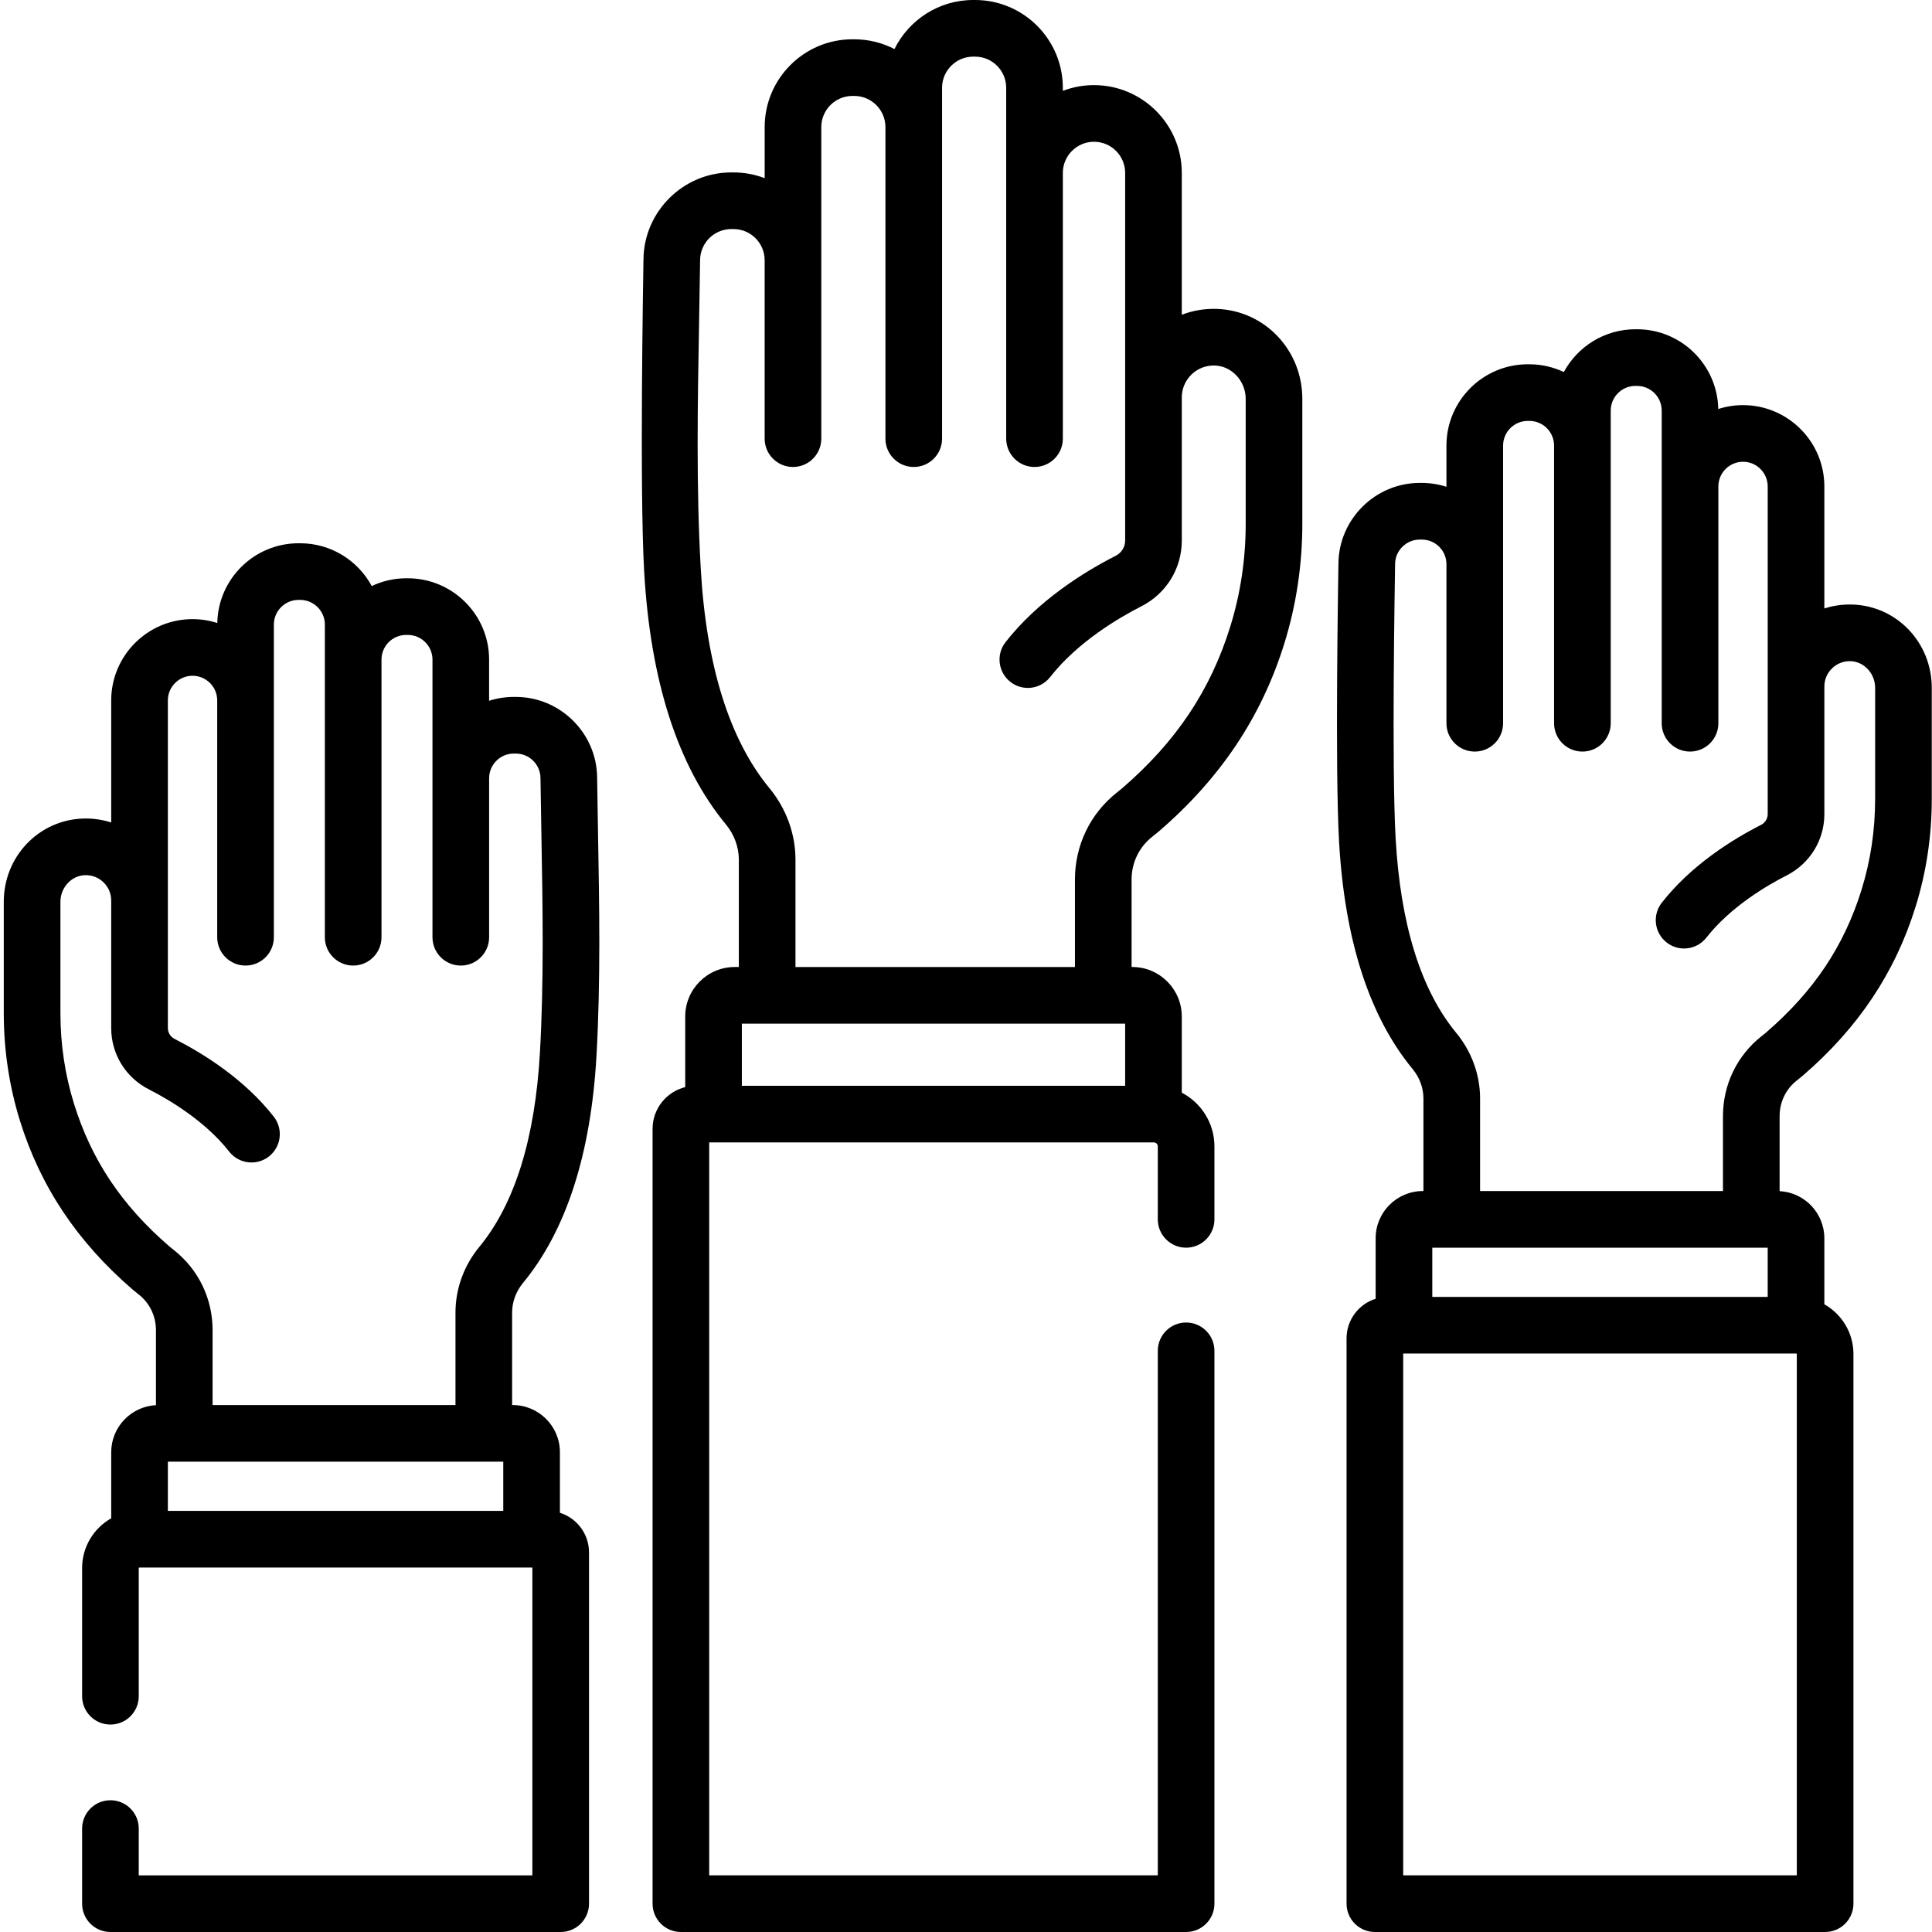
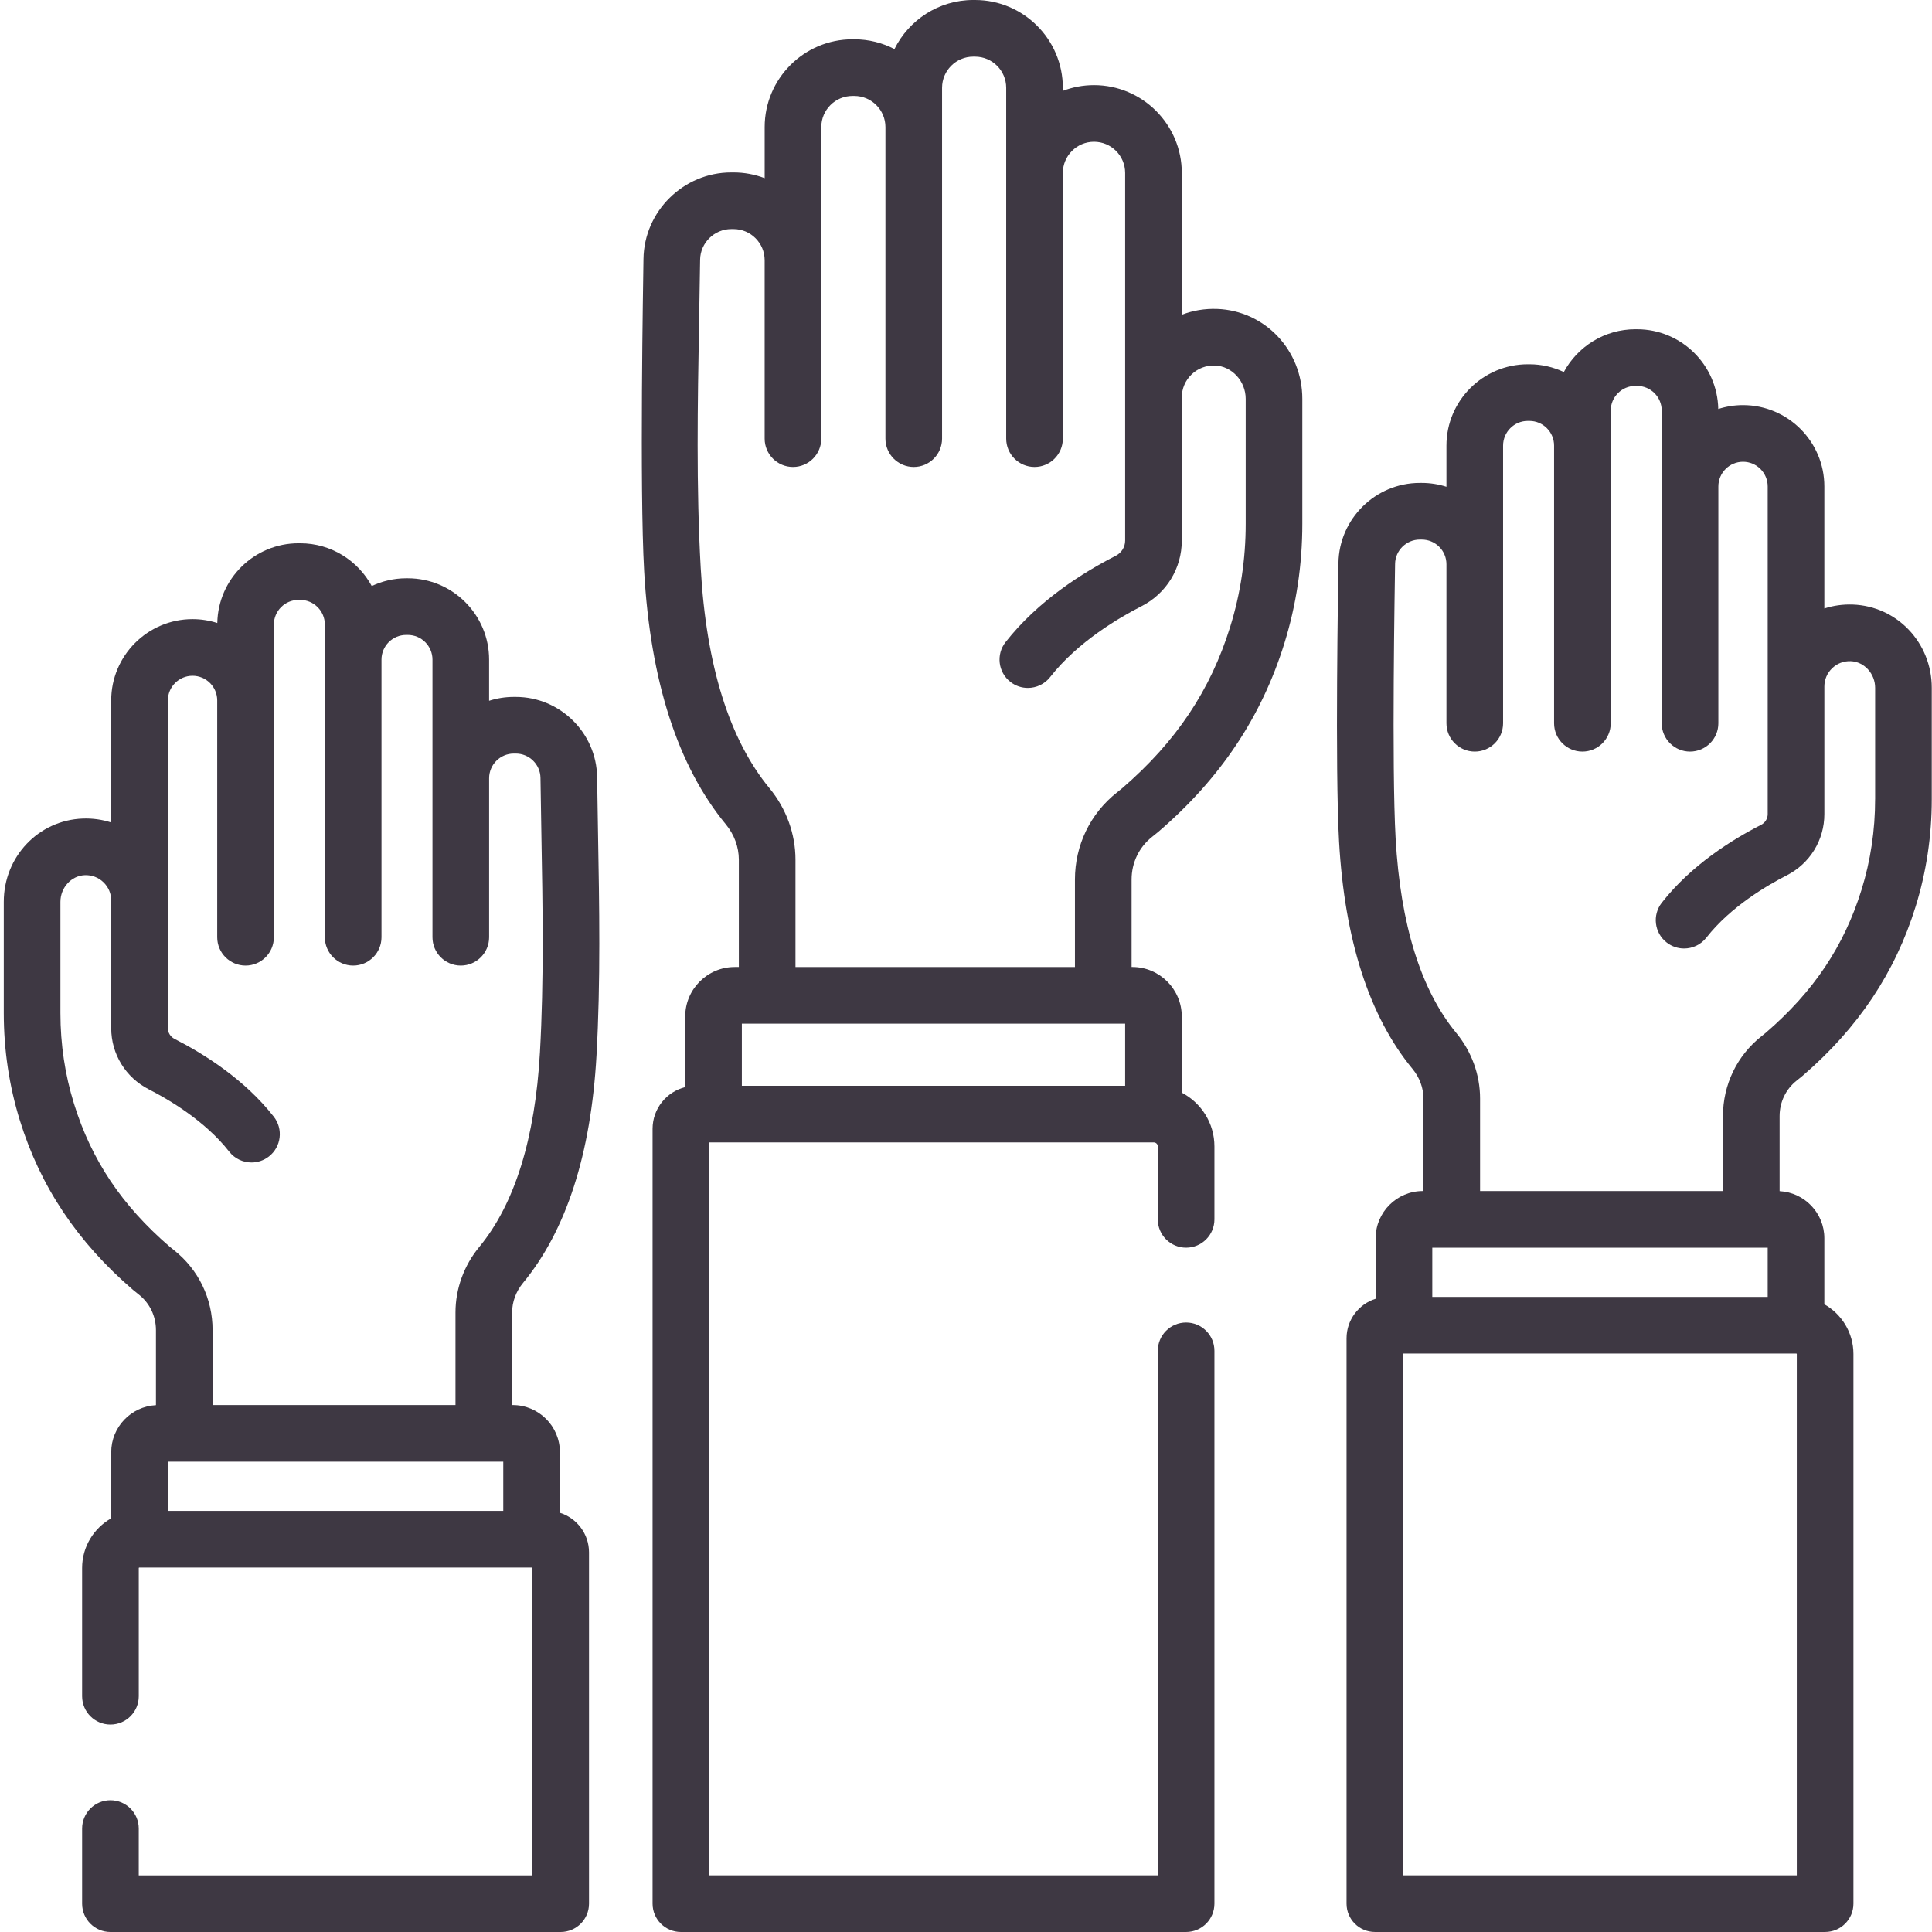
<svg xmlns="http://www.w3.org/2000/svg" height="512pt" viewBox="-1 0 512 512.002" width="512pt">
-   <path d="m489.988 160.215c-2.598-.094-5.129.266-7.516 1.039v-32.34c0-11.883-9.668-21.551-21.551-21.551-2.289 0-4.492.363-6.562 1.027-.227-11.688-9.789-21.133-21.531-21.133h-.43c-8.188 0-15.32 4.59-18.969 11.336-2.773-1.305-5.859-2.055-9.121-2.055h-.43c-11.887 0-21.555 9.668-21.555 21.551v10.91c-2.086-.664-4.285-1.02-6.539-1.02h-.535c-11.727 0-21.391 9.535-21.547 21.258-.062 4.949-.941 54.102.164 73.773 1.469 26.113 8.023 46.391 19.48 60.277 1.855 2.25 2.879 5.023 2.879 7.816v24.535h-.152c-6.898 0-12.512 5.613-12.512 12.508v16.043c-4.465 1.398-7.711 5.57-7.711 10.488v149.816c0 4.145 3.359 7.504 7.504 7.504h119.324c4.145 0 7.504-3.359 7.504-7.504v-145.668c0-5.648-3.113-10.574-7.711-13.176v-17.504c0-6.676-5.262-12.133-11.855-12.477v-19.883c0-3.715 1.648-7.145 4.523-9.414.484-.383.984-.785 1.5-1.215.039-.027.074-.059.109-.09 14.703-12.664 24.488-27.324 29.914-44.812 2.84-9.145 4.277-18.719 4.277-28.457v-29.516c0-11.957-9.203-21.652-20.953-22.07zm-15.02 198.488h.078c.066 0 .125.055.125.125v138.16h-104.309v-138.285zm-96.395-15.012v-13.039h88.887v13.039zm117.355-131.891c0 8.227-1.211 16.305-3.602 24.012-4.625 14.902-12.668 26.926-25.32 37.836-.398.332-.793.648-1.168.945-6.504 5.129-10.234 12.855-10.234 21.195v19.852h-64.367v-24.535c0-6.27-2.242-12.441-6.312-17.371-9.379-11.363-14.785-28.715-16.07-51.566-1.078-19.117-.207-67.758-.141-72.734.047-3.551 2.98-6.441 6.535-6.441h.535c1.746 0 3.391.68 4.625 1.914 1.234 1.238 1.914 2.879 1.914 4.625v42.141c0 4.145 3.363 7.504 7.508 7.504s7.504-3.359 7.504-7.504v-73.582c0-3.605 2.934-6.543 6.543-6.543h.43c3.605 0 6.539 2.938 6.539 6.543v73.582c0 4.145 3.359 7.504 7.504 7.504 4.145 0 7.508-3.359 7.508-7.504v-82.863c0-3.605 2.934-6.539 6.539-6.539h.43c3.609 0 6.543 2.934 6.543 6.539v82.863c0 4.145 3.359 7.504 7.504 7.504s7.508-3.359 7.508-7.504v-62.758c0-3.605 2.934-6.543 6.539-6.543s6.539 2.938 6.539 6.543v86.832c0 1.207-.68 2.305-1.777 2.863-7.703 3.922-18.52 10.688-26.293 20.621-2.555 3.266-1.98 7.98 1.285 10.535 1.371 1.074 3 1.598 4.621 1.598 2.227 0 4.434-.988 5.914-2.883 6.402-8.18 16.086-13.844 21.285-16.492 6.156-3.137 9.98-9.359 9.98-16.242v-33.805c0-1.84.73-3.562 2.055-4.84 1.328-1.281 3.07-1.949 4.926-1.883 3.57.129 6.477 3.297 6.477 7.066v29.516zm0 0" />
-   <path d="m137.598 340c11.457-13.887 18.012-34.164 19.48-60.277 1.105-19.676.75-39.625.406-58.918-.09-4.953-.18-9.906-.242-14.859-.156-11.719-9.82-21.254-21.551-21.254h-.531c-2.281 0-4.477.359-6.543 1.02v-10.91c0-11.887-9.668-21.551-21.551-21.551h-.43c-3.262 0-6.348.75-9.121 2.055-3.648-6.742-10.781-11.336-18.973-11.336h-.426c-11.746 0-21.309 9.445-21.531 21.133-2.074-.664-4.273-1.027-6.562-1.027-11.887 0-21.555 9.668-21.555 21.551v32.34c-2.387-.773-4.918-1.133-7.516-1.039-11.75.418-20.953 10.113-20.953 22.07v29.516c0 9.734 1.441 19.309 4.277 28.457 5.426 17.488 15.211 32.145 29.918 44.812.035.031.074.062.113.094.516.426 1.016.832 1.496 1.211 2.875 2.266 4.523 5.699 4.523 9.414v19.883c-6.594.344-11.855 5.801-11.855 12.477v17.504c-4.598 2.602-7.711 7.527-7.711 13.176v33.98c0 4.145 3.359 7.504 7.504 7.504 4.148 0 7.508-3.359 7.508-7.504v-33.98c0-.07.059-.125.125-.125h104.184v81.574h-104.312v-12.402c0-4.145-3.359-7.504-7.504-7.504s-7.504 3.359-7.504 7.504v19.91c0 4.145 3.359 7.504 7.504 7.504h119.32c4.145 0 7.508-3.359 7.508-7.504v-93.105c0-4.918-3.25-9.09-7.711-10.488v-16.043c0-6.898-5.613-12.508-12.512-12.508h-.152v-24.535c0-2.793 1.02-5.57 2.879-7.816zm-5.227 60.402h-88.887v-13.043h88.887zm-6.352-69.957c-4.07 4.93-6.312 11.102-6.312 17.371v24.535h-64.371v-19.852c0-8.34-3.73-16.062-10.234-21.199-.379-.297-.77-.613-1.168-.941-12.648-10.91-20.695-22.938-25.32-37.84-2.391-7.703-3.602-15.781-3.602-24.008v-29.516c0-3.77 2.906-6.941 6.477-7.066 1.852-.066 3.598.602 4.922 1.879 1.328 1.281 2.059 3 2.059 4.844v33.801c0 6.883 3.824 13.109 9.98 16.242 5.199 2.648 14.879 8.312 21.285 16.496 1.48 1.891 3.688 2.879 5.914 2.879 1.617 0 3.25-.52 4.621-1.594 3.266-2.555 3.84-7.273 1.285-10.539-7.773-9.934-18.59-16.695-26.293-20.617-1.098-.562-1.777-1.66-1.777-2.867v-86.828c0-3.609 2.934-6.539 6.539-6.539 3.605 0 6.539 2.934 6.539 6.539v62.754c0 4.148 3.363 7.508 7.508 7.508 4.145 0 7.504-3.359 7.504-7.508v-82.859c0-3.605 2.934-6.539 6.543-6.539h.43c3.605 0 6.539 2.934 6.539 6.539v82.863c0 4.145 3.359 7.504 7.508 7.504 4.145 0 7.504-3.359 7.504-7.504v-73.582c0-3.609 2.934-6.539 6.539-6.539h.43c3.609 0 6.543 2.934 6.543 6.539v73.578c0 4.148 3.359 7.508 7.504 7.508s7.508-3.359 7.508-7.508v-42.137c0-3.605 2.934-6.539 6.539-6.539h.535c3.559 0 6.488 2.887 6.535 6.441.066 4.977.156 9.953.242 14.93.344 19.02.695 38.688-.383 57.805-1.285 22.852-6.695 40.199-16.07 51.566zm0 0" />
-   <path d="m321.504 81.867c-3.238-.113-6.395.418-9.316 1.547v-37.586c0-12.828-10.438-23.27-23.27-23.27-2.906 0-5.688.543-8.254 1.52v-.809c0-12.832-10.438-23.27-23.27-23.27h-.48c-9.148 0-17.074 5.309-20.875 13.004-3.191-1.652-6.812-2.59-10.648-2.59h-.48c-12.828 0-23.266 10.438-23.266 23.266v13.535c-2.57-.977-5.352-1.52-8.258-1.52h-.598c-12.66 0-23.098 10.297-23.262 22.949-.074 5.555-1.059 60.676.18 82.719 1.637 29.102 8.922 51.68 21.652 67.105 2.219 2.688 3.441 6.012 3.441 9.355v28.445h-1.09c-7.234 0-13.121 5.887-13.121 13.121v18.707c-4.961 1.238-8.652 5.723-8.652 11.062v205.336c0 4.145 3.359 7.508 7.504 7.508h133.891c4.145 0 7.504-3.363 7.504-7.508v-146.508c0-4.145-3.359-7.504-7.504-7.504s-7.504 3.359-7.504 7.504v139h-118.883v-194.234h117.824c.582 0 1.059.477 1.059 1.059v19.336c0 4.145 3.359 7.504 7.504 7.504s7.504-3.359 7.504-7.504v-19.336c0-6.184-3.516-11.555-8.652-14.242v-20.18c0-7.238-5.887-13.125-13.121-13.125h-.18v-23.188c0-4.453 1.977-8.562 5.422-11.285.539-.422 1.094-.875 1.668-1.348.035-.031.074-.062.109-.094 16.363-14.094 27.254-30.402 33.289-49.855 3.16-10.176 4.758-20.832 4.758-31.66v-33.125c.004-12.918-9.938-23.395-22.625-23.844zm-125.906 205.875v-16.465h101.578v16.465zm133.523-148.906c0 9.32-1.375 18.477-4.086 27.211-5.242 16.898-14.359 30.527-28.695 42.887-.461.379-.906.738-1.336 1.078-7.074 5.586-11.133 13.992-11.133 23.066v23.191h-74.062v-28.449c0-6.82-2.441-13.539-6.871-18.91-10.652-12.906-16.789-32.551-18.242-58.391-1.211-21.488-.816-43.574-.434-64.934.102-5.582.199-11.168.273-16.746.059-4.484 3.762-8.133 8.254-8.133h.598c4.551 0 8.254 3.703 8.254 8.258v47.281c0 4.145 3.363 7.508 7.508 7.508 4.145 0 7.504-3.363 7.504-7.508v-82.566c0-4.551 3.703-8.254 8.258-8.254h.48c4.551 0 8.258 3.703 8.258 8.254v82.566c0 4.145 3.359 7.508 7.504 7.508 4.145 0 7.504-3.363 7.504-7.508v-92.977c0-4.555 3.707-8.258 8.258-8.258h.48c4.555 0 8.258 3.703 8.258 8.258v92.977c0 4.145 3.359 7.508 7.504 7.508s7.508-3.363 7.508-7.508v-70.418c0-4.555 3.703-8.258 8.254-8.258 4.555 0 8.258 3.703 8.258 8.258v97.43c0 1.703-.957 3.246-2.5 4.031-8.559 4.359-20.574 11.871-29.195 22.887-2.559 3.266-1.98 7.98 1.285 10.535 1.371 1.078 3 1.598 4.621 1.598 2.227 0 4.434-.988 5.914-2.883 7.293-9.32 18.285-15.754 24.188-18.758 6.602-3.363 10.699-10.031 10.699-17.41v-37.93c0-2.316.918-4.484 2.586-6.094 1.668-1.609 3.875-2.441 6.195-2.367 4.496.16 8.152 4.129 8.152 8.844zm0 0" />
+   <path fill="#3e3843" d="m489.988 160.215c-2.598-.094-5.129.266-7.516 1.039v-32.34c0-11.883-9.668-21.551-21.551-21.551-2.289 0-4.492.363-6.562 1.027-.227-11.688-9.789-21.133-21.531-21.133h-.43c-8.188 0-15.32 4.59-18.969 11.336-2.773-1.305-5.859-2.055-9.121-2.055h-.43c-11.887 0-21.555 9.668-21.555 21.551v10.91c-2.086-.664-4.285-1.02-6.539-1.02h-.535c-11.727 0-21.391 9.535-21.547 21.258-.062 4.949-.941 54.102.164 73.773 1.469 26.113 8.023 46.391 19.48 60.277 1.855 2.25 2.879 5.023 2.879 7.816v24.535h-.152c-6.898 0-12.512 5.613-12.512 12.508v16.043c-4.465 1.398-7.711 5.57-7.711 10.488v149.816c0 4.145 3.359 7.504 7.504 7.504h119.324c4.145 0 7.504-3.359 7.504-7.504v-145.668c0-5.648-3.113-10.574-7.711-13.176v-17.504c0-6.676-5.262-12.133-11.855-12.477v-19.883c0-3.715 1.648-7.145 4.523-9.414.484-.383.984-.785 1.5-1.215.039-.027.074-.059.109-.09 14.703-12.664 24.488-27.324 29.914-44.812 2.84-9.145 4.277-18.719 4.277-28.457v-29.516c0-11.957-9.203-21.652-20.953-22.07zm-15.02 198.488h.078c.066 0 .125.055.125.125v138.16h-104.309v-138.285zm-96.395-15.012v-13.039h88.887v13.039zm117.355-131.891c0 8.227-1.211 16.305-3.602 24.012-4.625 14.902-12.668 26.926-25.32 37.836-.398.332-.793.648-1.168.945-6.504 5.129-10.234 12.855-10.234 21.195v19.852h-64.367v-24.535c0-6.27-2.242-12.441-6.312-17.371-9.379-11.363-14.785-28.715-16.07-51.566-1.078-19.117-.207-67.758-.141-72.734.047-3.551 2.98-6.441 6.535-6.441h.535c1.746 0 3.391.68 4.625 1.914 1.234 1.238 1.914 2.879 1.914 4.625v42.141c0 4.145 3.363 7.504 7.508 7.504s7.504-3.359 7.504-7.504v-73.582c0-3.605 2.934-6.543 6.543-6.543h.43c3.605 0 6.539 2.938 6.539 6.543v73.582c0 4.145 3.359 7.504 7.504 7.504 4.145 0 7.508-3.359 7.508-7.504v-82.863c0-3.605 2.934-6.539 6.539-6.539h.43c3.609 0 6.543 2.934 6.543 6.539v82.863c0 4.145 3.359 7.504 7.504 7.504s7.508-3.359 7.508-7.504v-62.758c0-3.605 2.934-6.543 6.539-6.543s6.539 2.938 6.539 6.543v86.832c0 1.207-.68 2.305-1.777 2.863-7.703 3.922-18.52 10.688-26.293 20.621-2.555 3.266-1.98 7.98 1.285 10.535 1.371 1.074 3 1.598 4.621 1.598 2.227 0 4.434-.988 5.914-2.883 6.402-8.18 16.086-13.844 21.285-16.492 6.156-3.137 9.98-9.359 9.98-16.242v-33.805c0-1.84.73-3.562 2.055-4.84 1.328-1.281 3.07-1.949 4.926-1.883 3.57.129 6.477 3.297 6.477 7.066v29.516zm0 0" />
+   <path fill="#3e3843" d="m137.598 340c11.457-13.887 18.012-34.164 19.48-60.277 1.105-19.676.75-39.625.406-58.918-.09-4.953-.18-9.906-.242-14.859-.156-11.719-9.82-21.254-21.551-21.254h-.531c-2.281 0-4.477.359-6.543 1.02v-10.91c0-11.887-9.668-21.551-21.551-21.551h-.43c-3.262 0-6.348.75-9.121 2.055-3.648-6.742-10.781-11.336-18.973-11.336h-.426c-11.746 0-21.309 9.445-21.531 21.133-2.074-.664-4.273-1.027-6.562-1.027-11.887 0-21.555 9.668-21.555 21.551v32.34c-2.387-.773-4.918-1.133-7.516-1.039-11.75.418-20.953 10.113-20.953 22.07v29.516c0 9.734 1.441 19.309 4.277 28.457 5.426 17.488 15.211 32.145 29.918 44.812.035.031.074.062.113.094.516.426 1.016.832 1.496 1.211 2.875 2.266 4.523 5.699 4.523 9.414v19.883c-6.594.344-11.855 5.801-11.855 12.477v17.504c-4.598 2.602-7.711 7.527-7.711 13.176v33.98c0 4.145 3.359 7.504 7.504 7.504 4.148 0 7.508-3.359 7.508-7.504v-33.98c0-.07.059-.125.125-.125h104.184v81.574h-104.312v-12.402c0-4.145-3.359-7.504-7.504-7.504s-7.504 3.359-7.504 7.504v19.91c0 4.145 3.359 7.504 7.504 7.504h119.32c4.145 0 7.508-3.359 7.508-7.504v-93.105c0-4.918-3.25-9.09-7.711-10.488v-16.043c0-6.898-5.613-12.508-12.512-12.508h-.152v-24.535c0-2.793 1.02-5.57 2.879-7.816zm-5.227 60.402h-88.887v-13.043h88.887zm-6.352-69.957c-4.07 4.93-6.312 11.102-6.312 17.371v24.535h-64.371v-19.852c0-8.34-3.73-16.062-10.234-21.199-.379-.297-.77-.613-1.168-.941-12.648-10.91-20.695-22.938-25.32-37.84-2.391-7.703-3.602-15.781-3.602-24.008v-29.516c0-3.77 2.906-6.941 6.477-7.066 1.852-.066 3.598.602 4.922 1.879 1.328 1.281 2.059 3 2.059 4.844v33.801c0 6.883 3.824 13.109 9.98 16.242 5.199 2.648 14.879 8.312 21.285 16.496 1.48 1.891 3.688 2.879 5.914 2.879 1.617 0 3.25-.52 4.621-1.594 3.266-2.555 3.84-7.273 1.285-10.539-7.773-9.934-18.59-16.695-26.293-20.617-1.098-.562-1.777-1.66-1.777-2.867v-86.828c0-3.609 2.934-6.539 6.539-6.539 3.605 0 6.539 2.934 6.539 6.539v62.754c0 4.148 3.363 7.508 7.508 7.508 4.145 0 7.504-3.359 7.504-7.508v-82.859c0-3.605 2.934-6.539 6.543-6.539h.43c3.605 0 6.539 2.934 6.539 6.539v82.863c0 4.145 3.359 7.504 7.508 7.504 4.145 0 7.504-3.359 7.504-7.504v-73.582c0-3.609 2.934-6.539 6.539-6.539h.43c3.609 0 6.543 2.934 6.543 6.539v73.578c0 4.148 3.359 7.508 7.504 7.508s7.508-3.359 7.508-7.508v-42.137c0-3.605 2.934-6.539 6.539-6.539h.535c3.559 0 6.488 2.887 6.535 6.441.066 4.977.156 9.953.242 14.93.344 19.02.695 38.688-.383 57.805-1.285 22.852-6.695 40.199-16.07 51.566zm0 0" />
+   <path fill="#3e3843" d="m321.504 81.867c-3.238-.113-6.395.418-9.316 1.547v-37.586c0-12.828-10.438-23.27-23.27-23.27-2.906 0-5.688.543-8.254 1.52v-.809c0-12.832-10.438-23.27-23.27-23.27h-.48c-9.148 0-17.074 5.309-20.875 13.004-3.191-1.652-6.812-2.59-10.648-2.59h-.48c-12.828 0-23.266 10.438-23.266 23.266v13.535c-2.57-.977-5.352-1.52-8.258-1.52h-.598c-12.66 0-23.098 10.297-23.262 22.949-.074 5.555-1.059 60.676.18 82.719 1.637 29.102 8.922 51.68 21.652 67.105 2.219 2.688 3.441 6.012 3.441 9.355v28.445h-1.09c-7.234 0-13.121 5.887-13.121 13.121v18.707c-4.961 1.238-8.652 5.723-8.652 11.062v205.336c0 4.145 3.359 7.508 7.504 7.508h133.891c4.145 0 7.504-3.363 7.504-7.508v-146.508c0-4.145-3.359-7.504-7.504-7.504s-7.504 3.359-7.504 7.504v139h-118.883v-194.234h117.824c.582 0 1.059.477 1.059 1.059v19.336c0 4.145 3.359 7.504 7.504 7.504s7.504-3.359 7.504-7.504v-19.336c0-6.184-3.516-11.555-8.652-14.242v-20.18c0-7.238-5.887-13.125-13.121-13.125h-.18v-23.188c0-4.453 1.977-8.562 5.422-11.285.539-.422 1.094-.875 1.668-1.348.035-.031.074-.062.109-.094 16.363-14.094 27.254-30.402 33.289-49.855 3.16-10.176 4.758-20.832 4.758-31.66v-33.125c.004-12.918-9.938-23.395-22.625-23.844zm-125.906 205.875v-16.465h101.578v16.465zm133.523-148.906c0 9.32-1.375 18.477-4.086 27.211-5.242 16.898-14.359 30.527-28.695 42.887-.461.379-.906.738-1.336 1.078-7.074 5.586-11.133 13.992-11.133 23.066v23.191h-74.062v-28.449c0-6.82-2.441-13.539-6.871-18.91-10.652-12.906-16.789-32.551-18.242-58.391-1.211-21.488-.816-43.574-.434-64.934.102-5.582.199-11.168.273-16.746.059-4.484 3.762-8.133 8.254-8.133h.598c4.551 0 8.254 3.703 8.254 8.258v47.281c0 4.145 3.363 7.508 7.508 7.508 4.145 0 7.504-3.363 7.504-7.508v-82.566c0-4.551 3.703-8.254 8.258-8.254h.48c4.551 0 8.258 3.703 8.258 8.254v82.566c0 4.145 3.359 7.508 7.504 7.508 4.145 0 7.504-3.363 7.504-7.508v-92.977c0-4.555 3.707-8.258 8.258-8.258h.48c4.555 0 8.258 3.703 8.258 8.258v92.977c0 4.145 3.359 7.508 7.504 7.508s7.508-3.363 7.508-7.508v-70.418c0-4.555 3.703-8.258 8.254-8.258 4.555 0 8.258 3.703 8.258 8.258v97.43c0 1.703-.957 3.246-2.5 4.031-8.559 4.359-20.574 11.871-29.195 22.887-2.559 3.266-1.98 7.98 1.285 10.535 1.371 1.078 3 1.598 4.621 1.598 2.227 0 4.434-.988 5.914-2.883 7.293-9.32 18.285-15.754 24.188-18.758 6.602-3.363 10.699-10.031 10.699-17.41v-37.93c0-2.316.918-4.484 2.586-6.094 1.668-1.609 3.875-2.441 6.195-2.367 4.496.16 8.152 4.129 8.152 8.844zm0 0" />
</svg>
